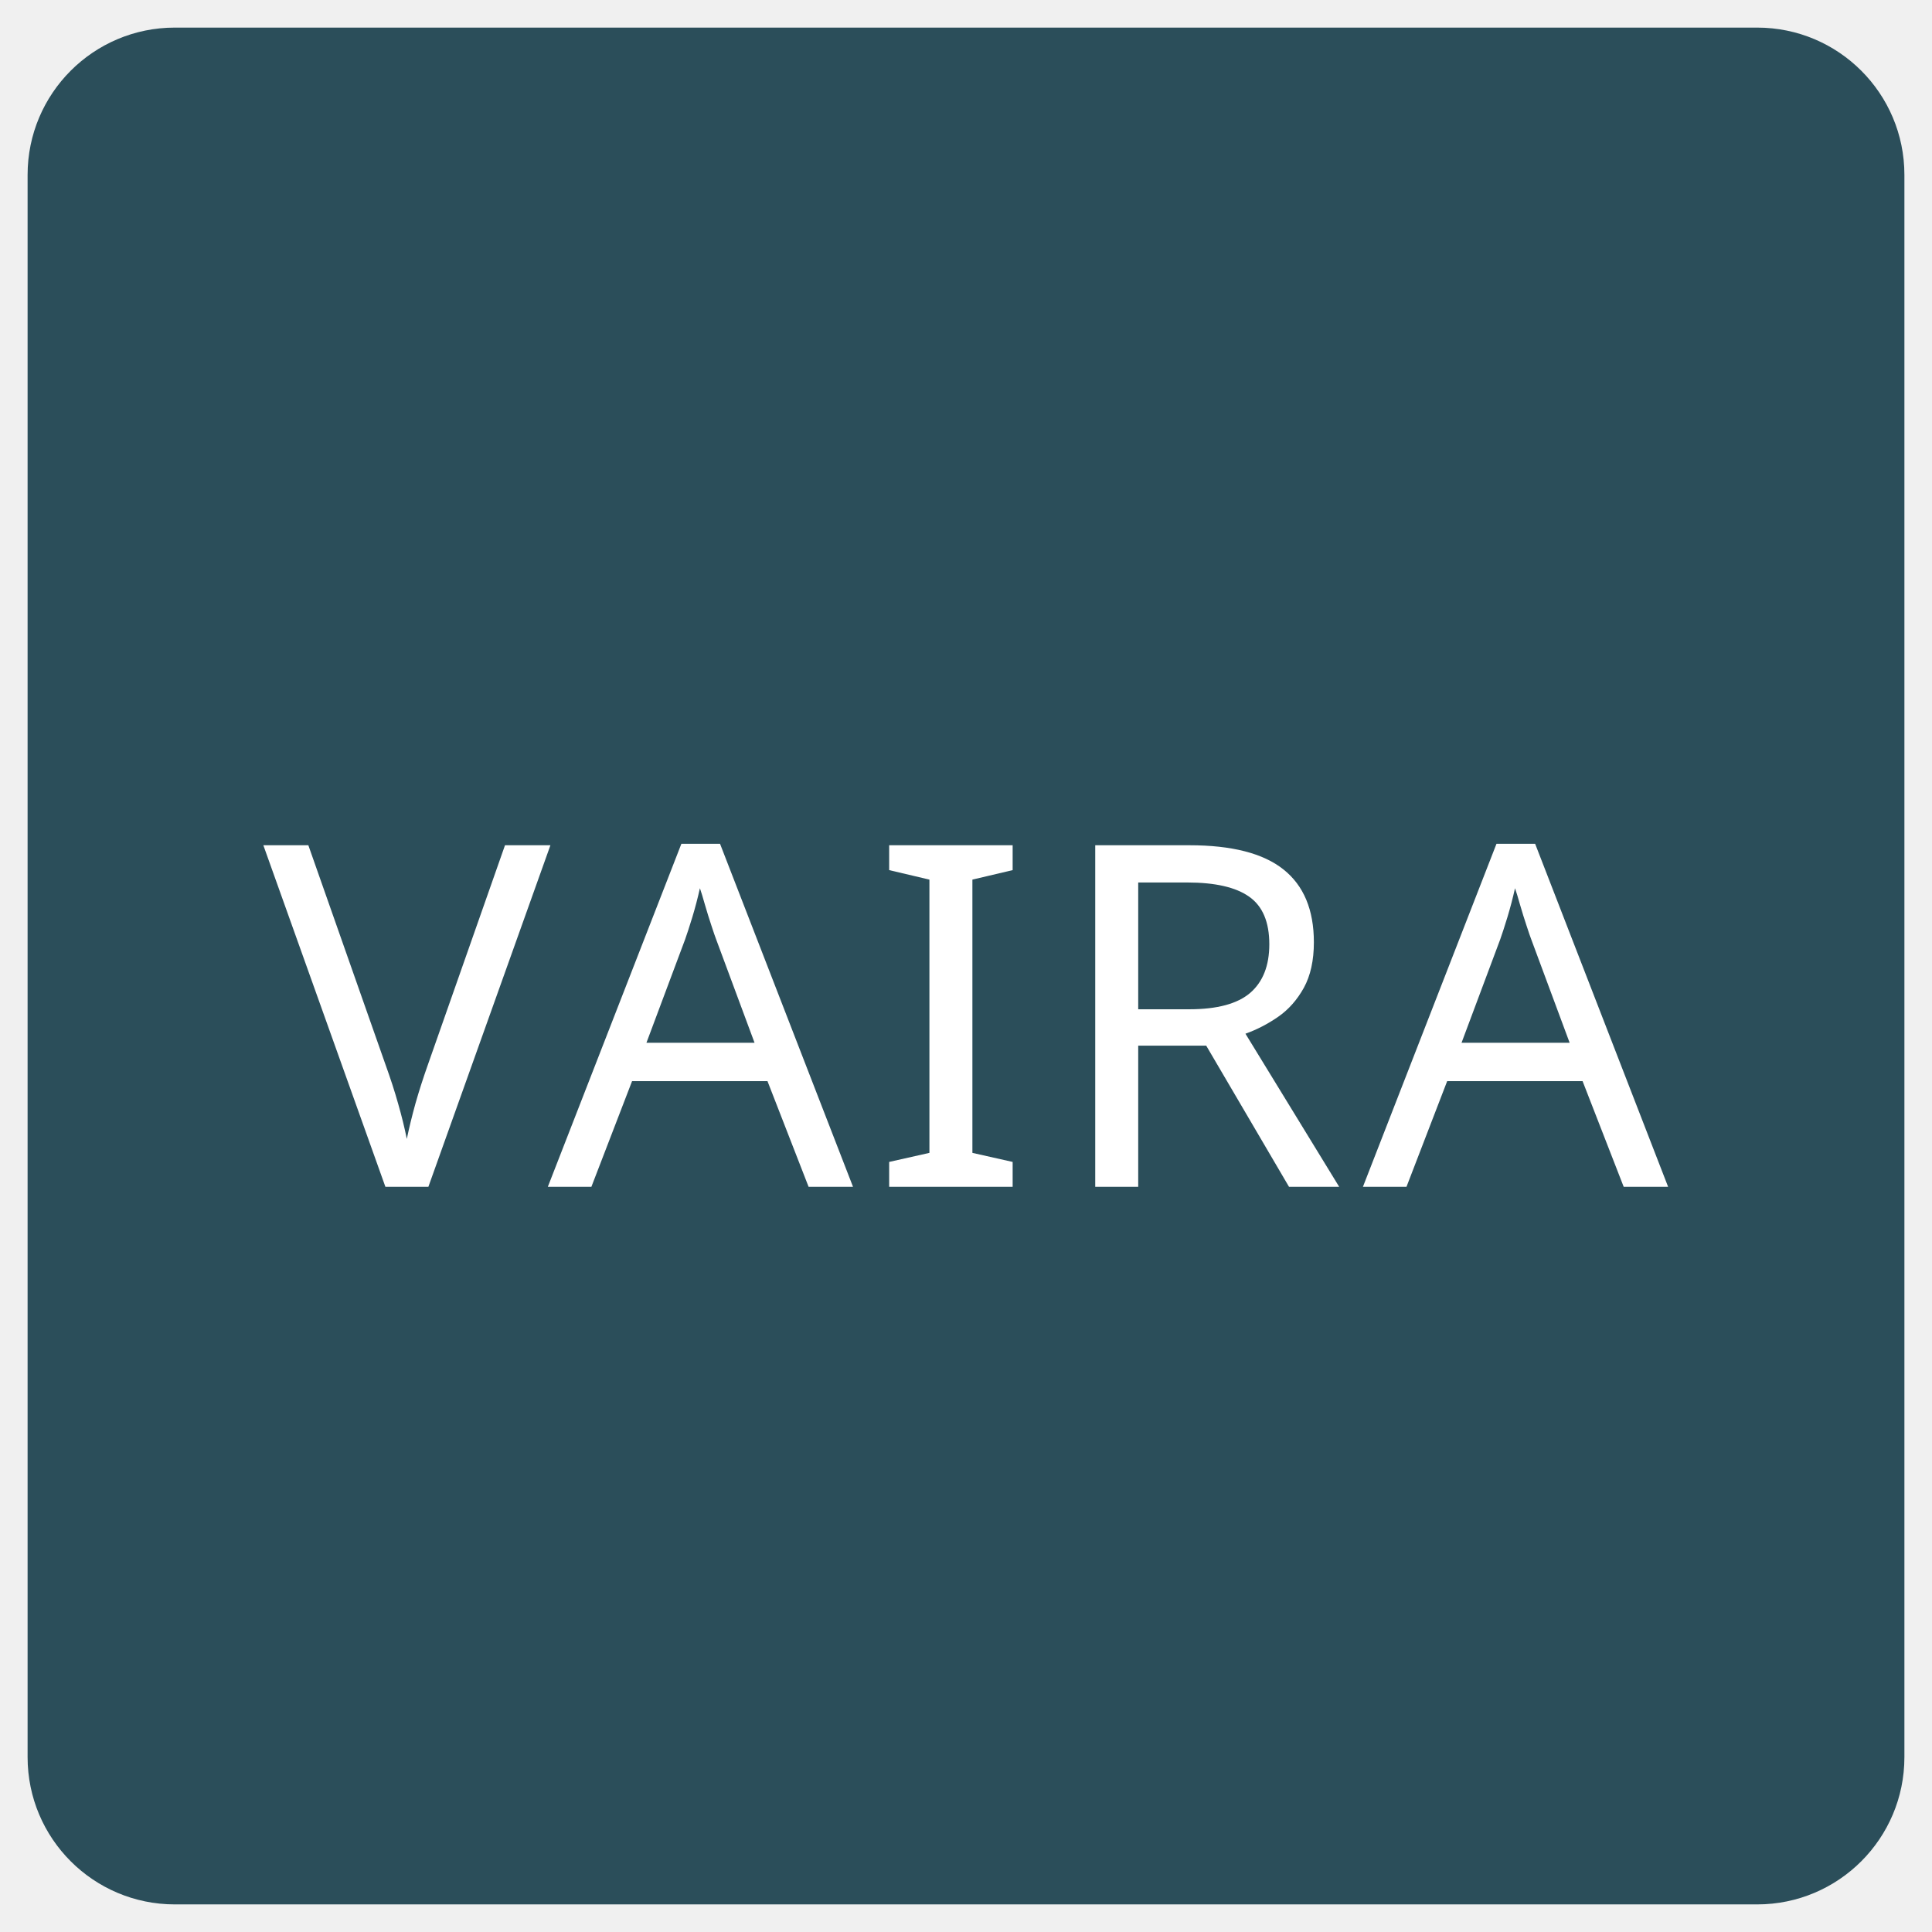
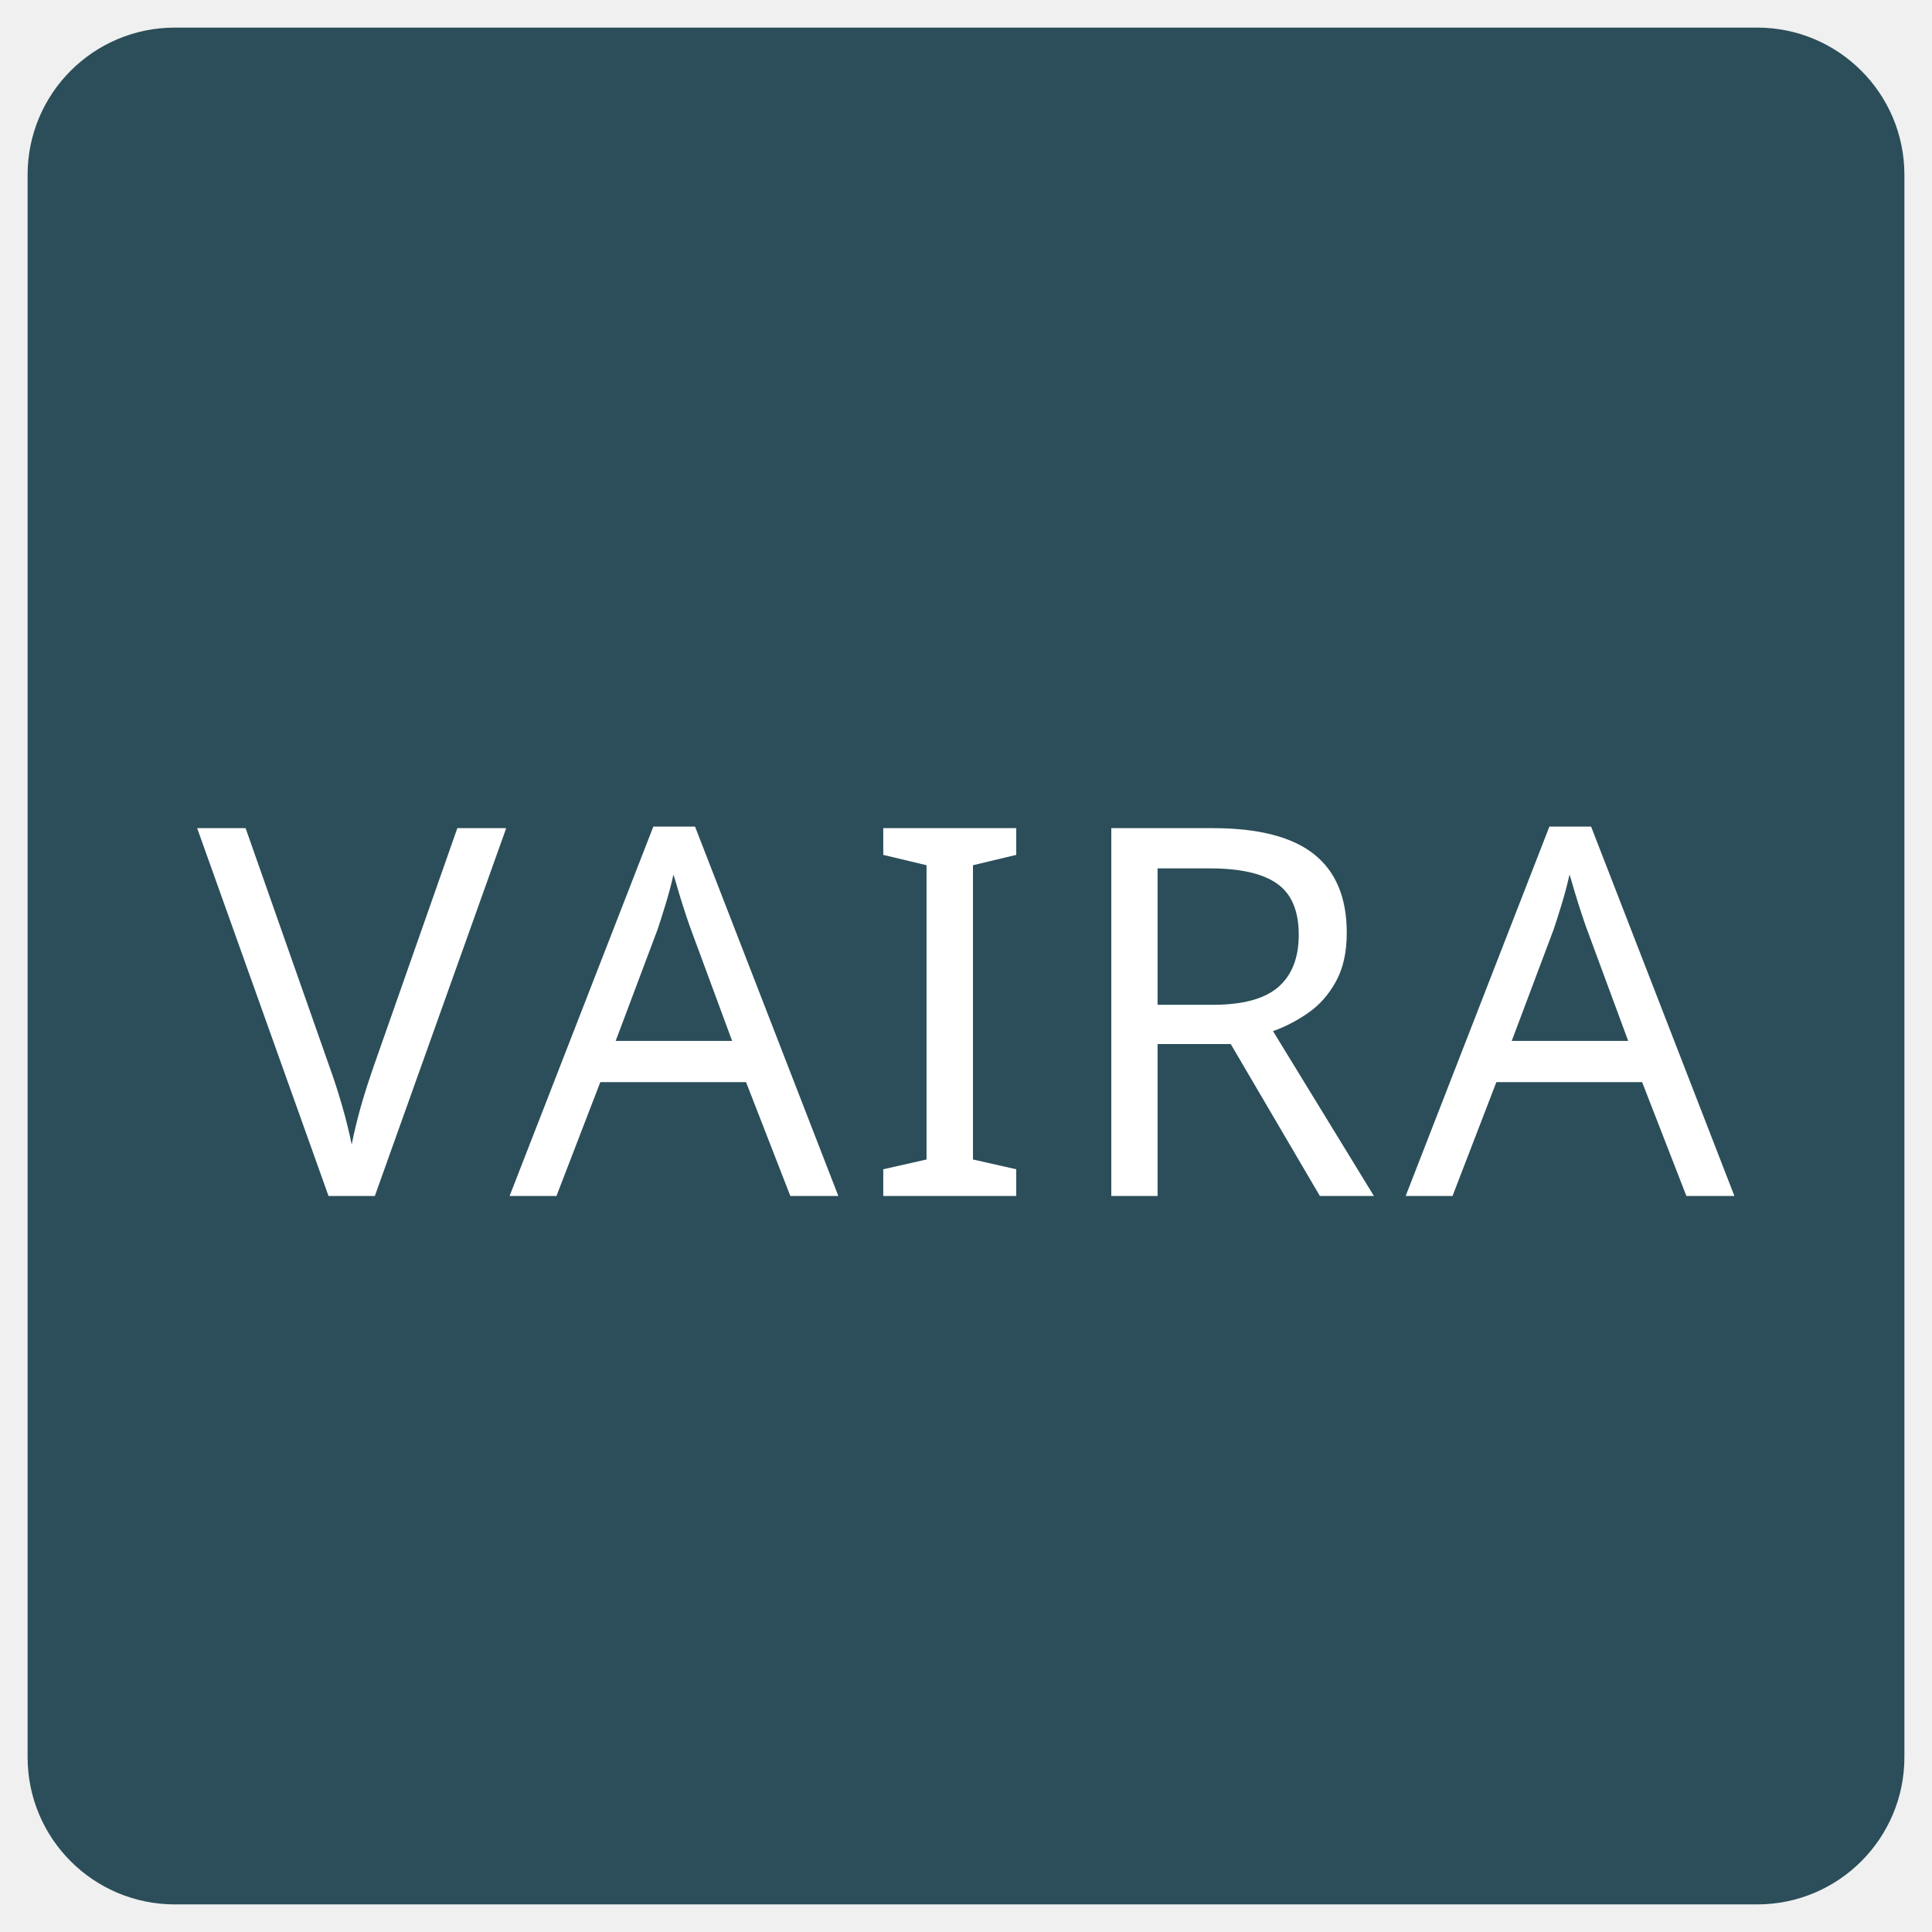
<svg xmlns="http://www.w3.org/2000/svg" width="64" height="64" viewBox="-5 -5 210 210">
  <path d="     M 14 0     H 186     A 14 14 0 0 1 200 14     V 186     A 14 14 0 0 1 186 200     H 14     A 14 14 0 0 1 0 186     V 14     A 14 14 0 0 1 14 0     Z" fill="#2b4e5a" stroke="#2b4e5a" stroke-width="4" />
-   <text x="100" y="124" font-family="Public Sans" font-size="52" letter-spacing="1.8" text-anchor="middle" fill="#ffffff">
+   <text x="100" y="125" font-family="Public Sans" font-size="56" letter-spacing="2.6" text-anchor="middle" fill="#ffffff">
    VAIRA
  </text>
</svg>
